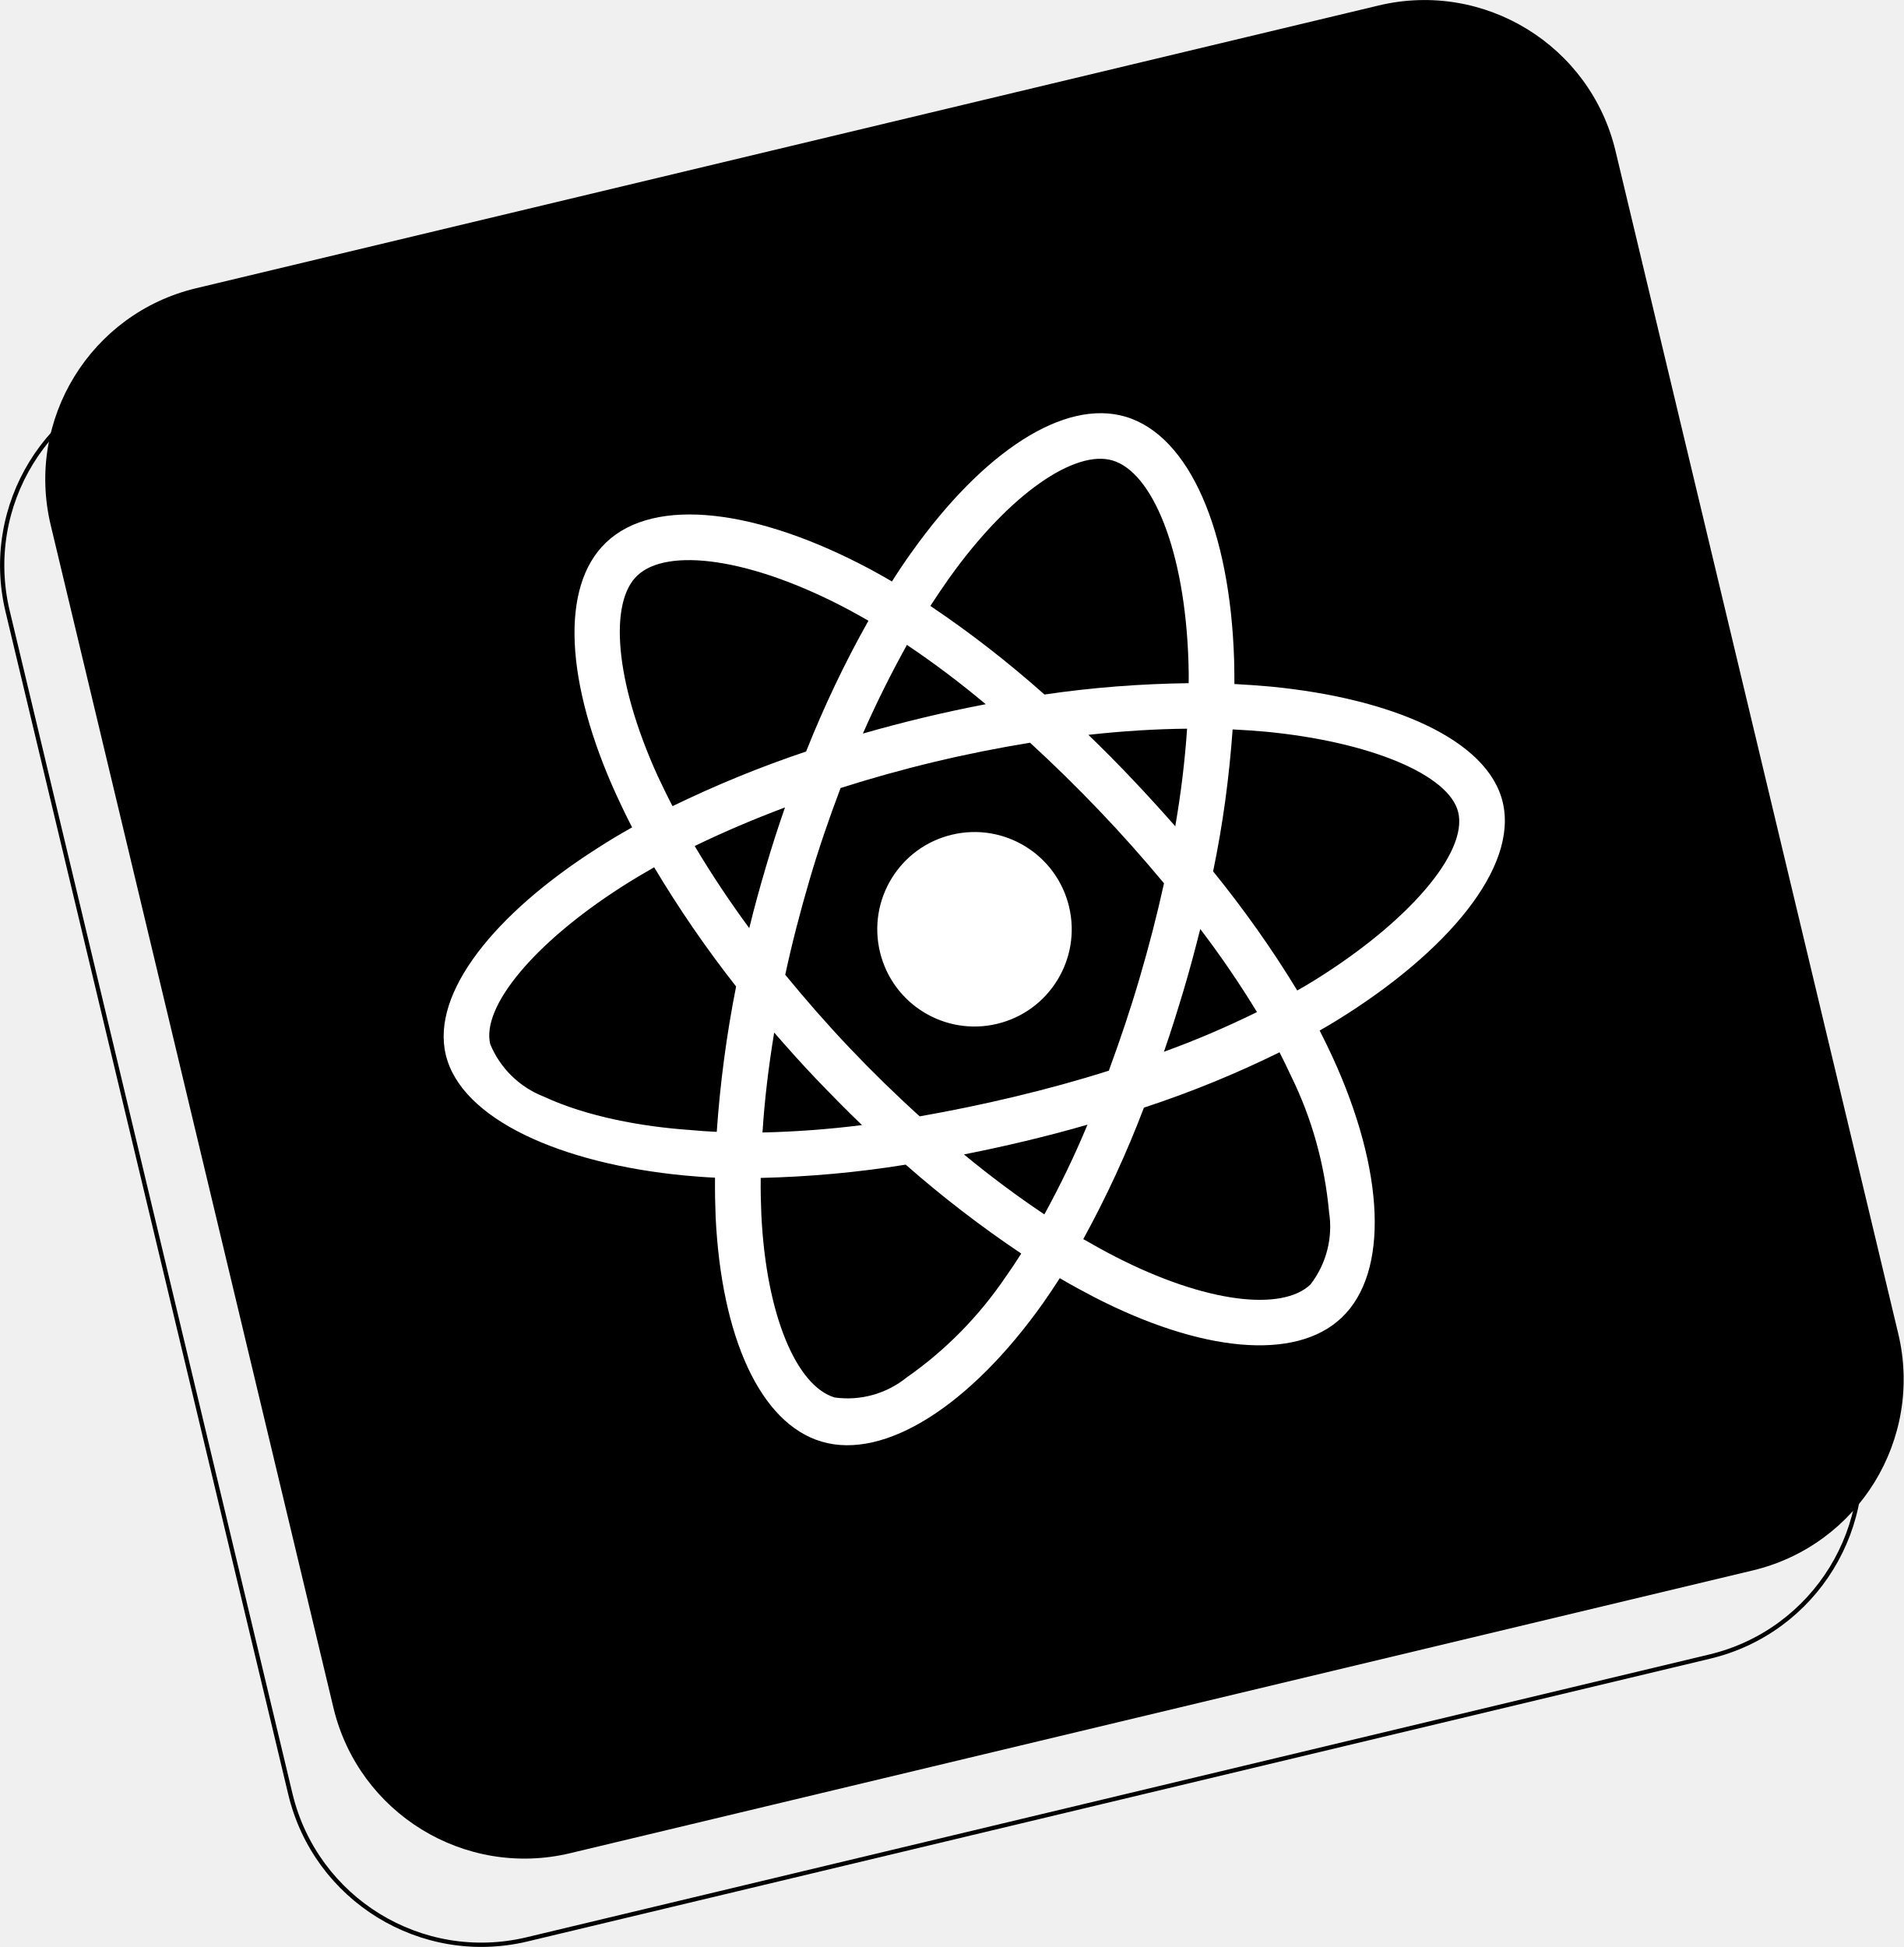
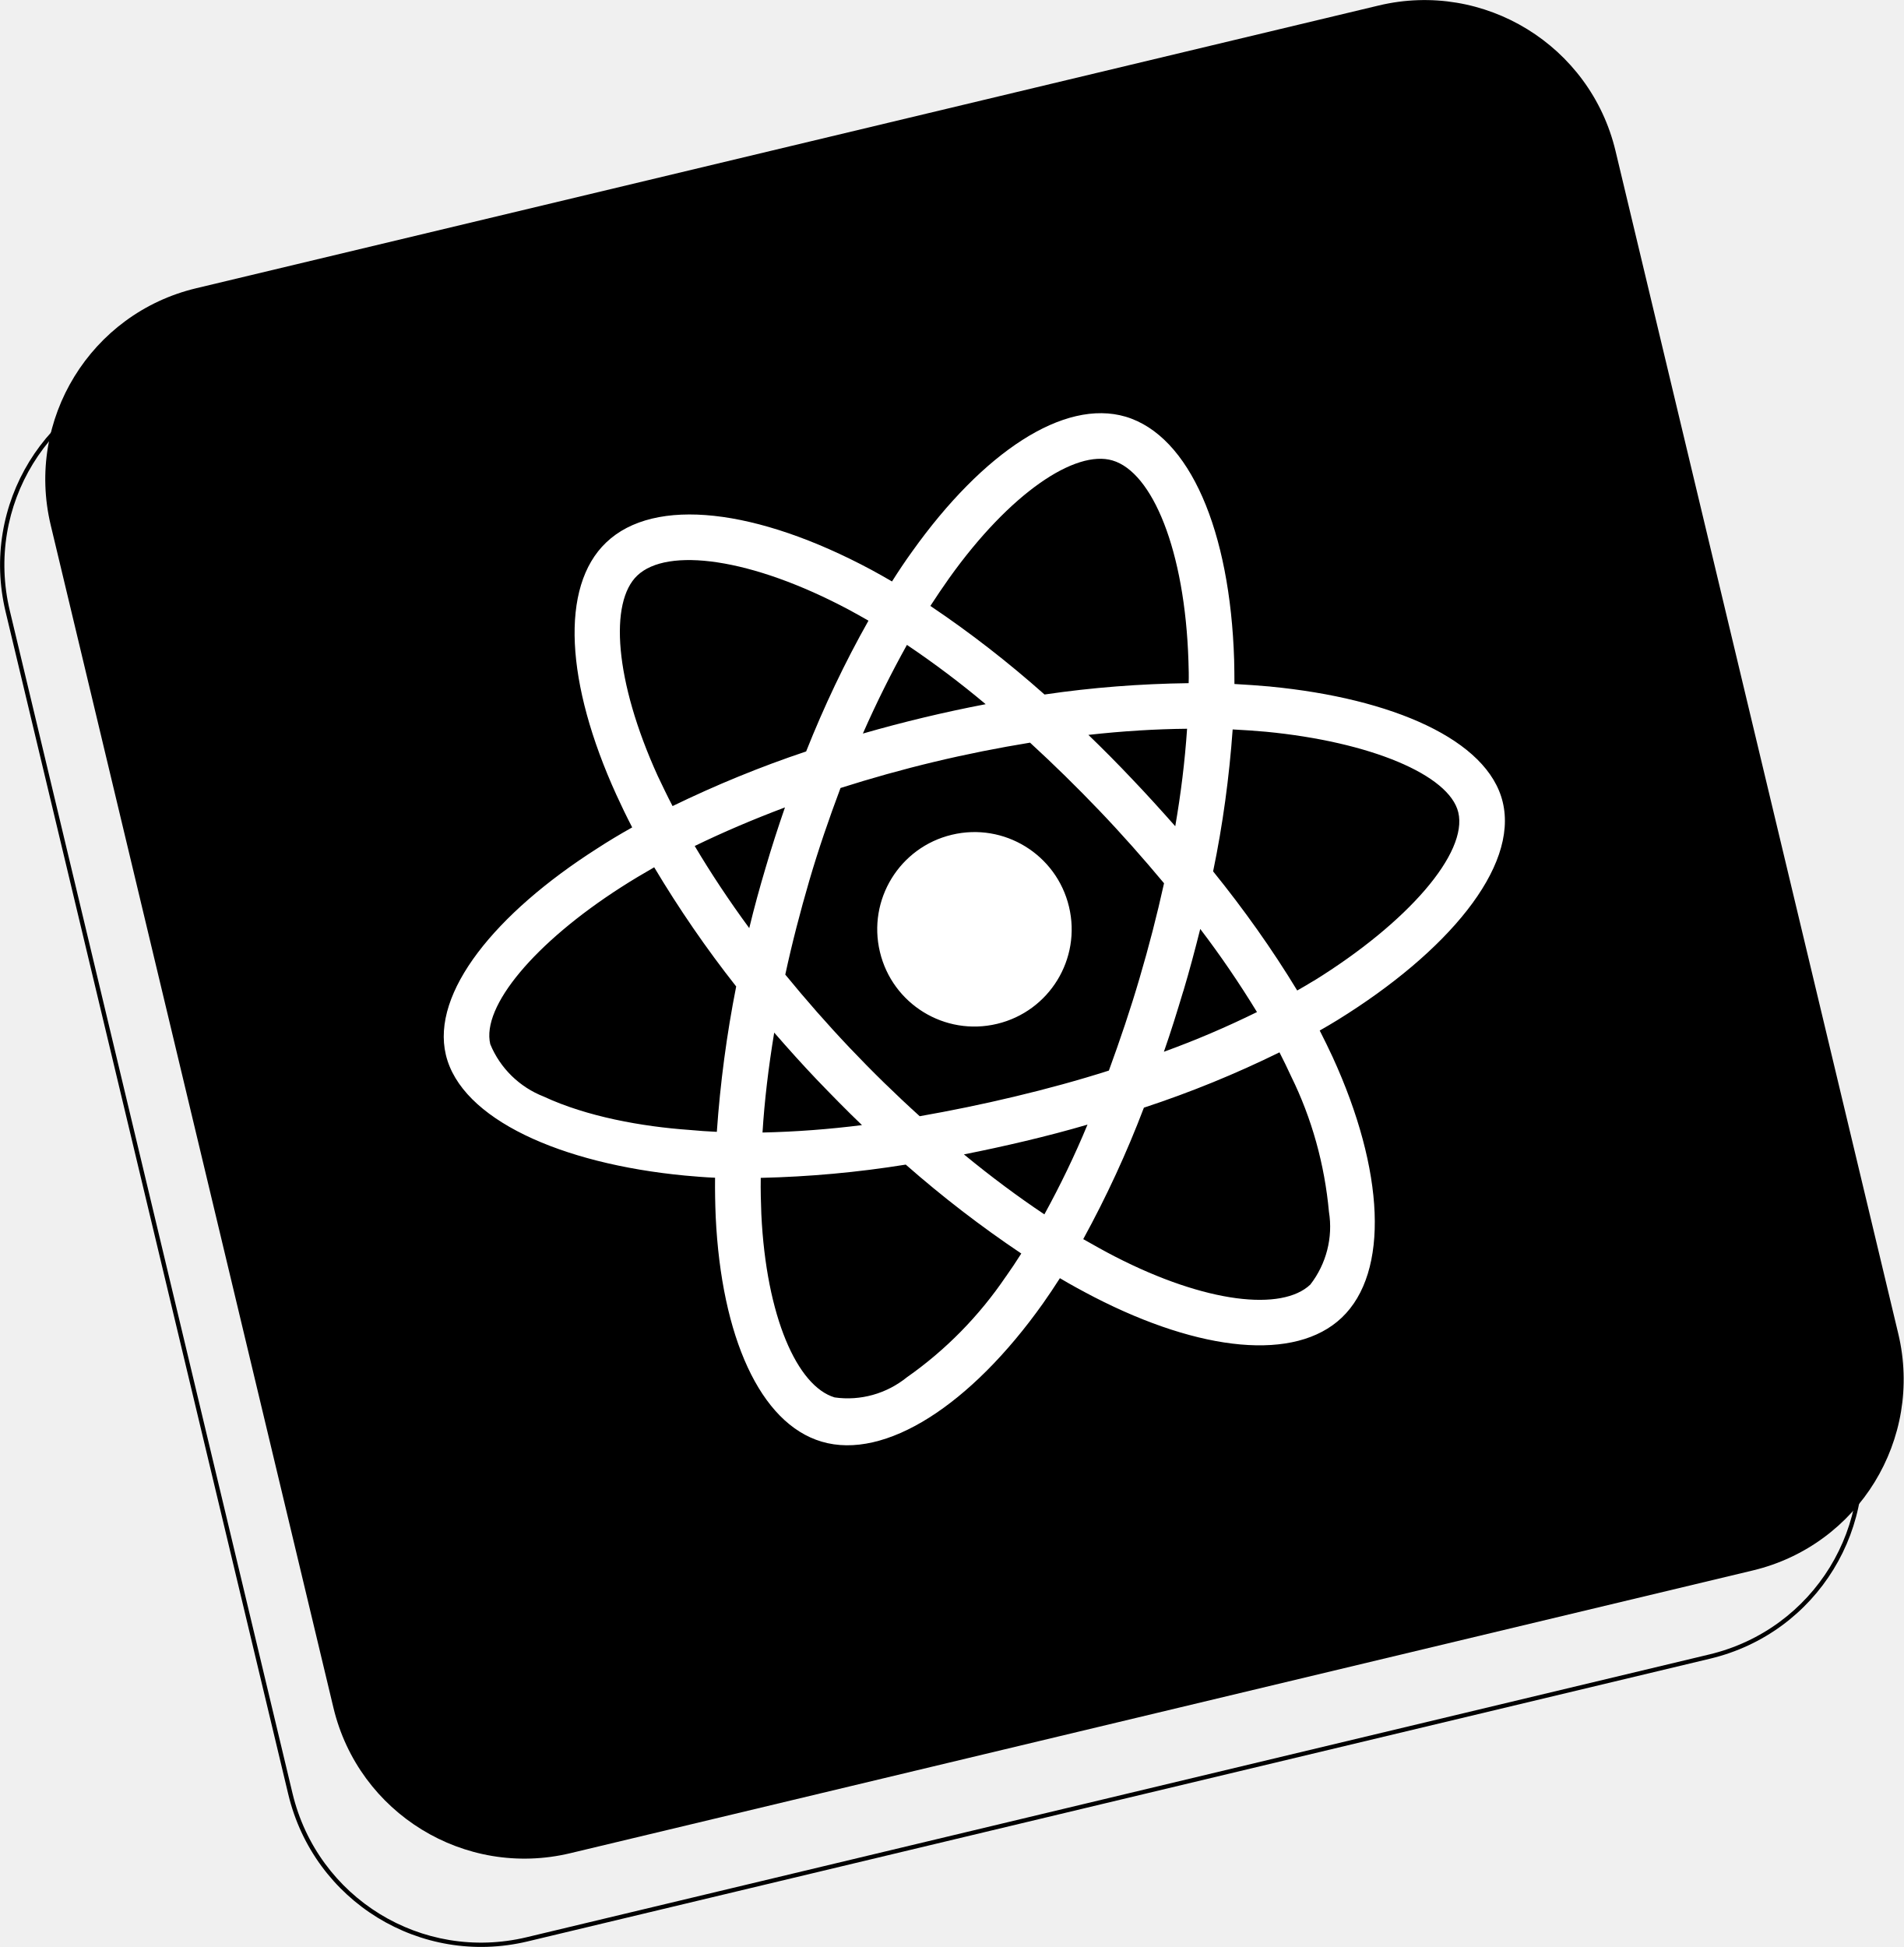
- <svg xmlns="http://www.w3.org/2000/svg" width="116.264" height="118.895" viewBox="0 0 38.755 39.632" version="1.1" id="svg1" xml:space="preserve">
-   <defs id="defs1">
-     <linearGradient id="swatch31">
-       <stop style="stop-color:#000000;stop-opacity:0.406;" offset="0" id="stop32" />
-     </linearGradient>
-     <linearGradient id="linearGradient30">
-       <stop style="stop-color:#3c6eb4;stop-opacity:0.406;" offset="0" id="stop30" />
-       <stop style="stop-color:#3c6eb4;stop-opacity:0;" offset="1" id="stop31" />
-     </linearGradient>
-     <style id="style1">
-       .st0, .st1 {
-         fill: none;
-       }
- 
-       .st1 {
-         stroke: #000;
-         stroke-linecap: round;
-         stroke-linejoin: round;
-         stroke-width: 32px;
-       }
-     </style>
-     <style id="style1-7">
-       .st0, .st1 {
-         fill: none;
-       }
- 
-       .st1 {
-         stroke: #000;
-         stroke-linecap: round;
-         stroke-linejoin: round;
-         stroke-width: 32px;
-       }
-     </style>
-     <style id="style1-0">
-       .st0, .st1 {
-         fill: none;
-       }
- 
-       .st1 {
-         stroke: #000;
-         stroke-linecap: round;
-         stroke-linejoin: round;
-         stroke-width: 32px;
-       }
-     </style>
-     <style id="style1-06">
-       .st0, .st1 {
-         fill: none;
-       }
- 
-       .st1 {
-         stroke: #000;
-         stroke-linecap: round;
-         stroke-linejoin: round;
-         stroke-width: 32px;
-       }
-     </style>
-     <style id="style1-6">
-       .st0, .st1 {
-         fill: none;
-       }
- 
-       .st1 {
-         stroke: #000;
-         stroke-linecap: round;
-         stroke-linejoin: round;
-         stroke-width: 32px;
-       }
-     </style>
-     <style id="style1-8">
-       .st0, .st1 {
-         fill: none;
-       }
- 
-       .st1 {
-         stroke: #000;
-         stroke-linecap: round;
-         stroke-linejoin: round;
-         stroke-width: 32px;
-       }
-     </style>
-   </defs>
-   <g id="g96" transform="matrix(0.7584192,-0.1813245,0.1813245,0.7584192,-335.7899,-37.25976)" style="stroke-width:1.687">
-     <rect style="opacity:1;fill:#000000;fill-opacity:1;stroke:none;stroke-width:0.112;stroke-dasharray:none;stroke-opacity:1" id="rect94" width="42.002" height="42.002" x="405.8" y="155.11" rx="5.13" ry="5.13" />
-     <path d="m 435.788,171.744 c -0.299,-0.1 -0.598,-0.194 -0.898,-0.283 0.05,-0.205 0.094,-0.41 0.139,-0.615 0.681,-3.302 0.233,-5.956 -1.28,-6.832 -1.457,-0.837 -3.834,0.033 -6.239,2.128 -0.238,0.205 -0.471,0.421 -0.693,0.637 -0.15,-0.144 -0.305,-0.288 -0.46,-0.427 -2.521,-2.238 -5.047,-3.18 -6.56,-2.299 -1.452,0.842 -1.884,3.341 -1.274,6.466 0.061,0.31 0.127,0.615 0.205,0.925 -0.355,0.1 -0.704,0.211 -1.031,0.327 -2.959,1.025 -5.081,2.643 -5.081,4.316 0,1.729 2.261,3.463 5.336,4.516 0.249,0.083 0.499,0.166 0.754,0.238 -0.083,0.332 -0.155,0.659 -0.222,0.997 -0.582,3.075 -0.127,5.513 1.324,6.35 1.496,0.864 4.011,-0.022 6.46,-2.166 0.194,-0.172 0.388,-0.349 0.582,-0.537 0.244,0.238 0.499,0.465 0.754,0.687 2.371,2.039 4.715,2.864 6.161,2.028 1.496,-0.864 1.984,-3.485 1.352,-6.676 -0.05,-0.244 -0.105,-0.493 -0.166,-0.748 0.177,-0.05 0.349,-0.105 0.521,-0.161 3.197,-1.058 5.513,-2.77 5.513,-4.527 0,-1.679 -2.183,-3.308 -5.197,-4.344 z m -7.496,-4.704 c 2.061,-1.795 3.984,-2.499 4.859,-1.995 0.936,0.537 1.296,2.709 0.709,5.563 -0.039,0.188 -0.078,0.371 -0.127,0.554 -1.23,-0.277 -2.477,-0.476 -3.729,-0.587 -0.72,-1.031 -1.507,-2.017 -2.36,-2.942 0.216,-0.205 0.427,-0.399 0.648,-0.593 z m -6.41,11.923 c 0.283,0.482 0.571,0.964 0.875,1.435 -0.864,-0.094 -1.723,-0.233 -2.571,-0.416 0.244,-0.798 0.549,-1.623 0.903,-2.466 0.255,0.488 0.515,0.97 0.792,1.446 z m -1.679,-6.665 c 0.798,-0.177 1.646,-0.321 2.527,-0.432 -0.294,0.46 -0.582,0.931 -0.853,1.407 -0.271,0.471 -0.537,0.953 -0.787,1.441 -0.349,-0.826 -0.643,-1.634 -0.887,-2.416 z m 1.518,3.817 c 0.366,-0.765 0.765,-1.513 1.186,-2.249 0.421,-0.737 0.875,-1.452 1.352,-2.155 0.831,-0.061 1.679,-0.094 2.543,-0.094 0.864,0 1.718,0.033 2.543,0.094 0.471,0.698 0.92,1.413 1.346,2.144 0.427,0.731 0.826,1.479 1.202,2.238 -0.371,0.765 -0.77,1.518 -1.197,2.261 -0.421,0.737 -0.87,1.452 -1.341,2.161 -0.826,0.061 -1.684,0.089 -2.554,0.089 -0.87,0 -1.712,-0.028 -2.526,-0.077 -0.482,-0.704 -0.936,-1.424 -1.363,-2.161 -0.427,-0.737 -0.82,-1.485 -1.191,-2.249 z m 10.006,2.837 c 0.283,-0.488 0.549,-0.981 0.809,-1.479 0.355,0.803 0.665,1.618 0.936,2.454 -0.859,0.194 -1.729,0.344 -2.604,0.443 0.299,-0.465 0.582,-0.942 0.859,-1.418 z m 0.798,-4.239 c -0.26,-0.488 -0.526,-0.975 -0.803,-1.452 -0.271,-0.471 -0.554,-0.936 -0.848,-1.396 0.892,0.111 1.745,0.26 2.543,0.443 -0.255,0.82 -0.554,1.618 -0.892,2.405 z m -5.712,-6.233 c 0.582,0.632 1.13,1.296 1.64,1.984 -1.097,-0.05 -2.2,-0.05 -3.297,0 0.543,-0.715 1.103,-1.38 1.657,-1.984 z m -6.427,-3.396 c 0.931,-0.543 2.997,0.233 5.175,2.161 0.139,0.122 0.277,0.255 0.421,0.388 -0.859,0.925 -1.651,1.912 -2.377,2.942 -1.252,0.111 -2.493,0.305 -3.723,0.576 -0.072,-0.283 -0.133,-0.571 -0.194,-0.859 -0.521,-2.682 -0.177,-4.704 0.698,-5.208 z m -1.357,14.605 c -0.233,-0.067 -0.46,-0.139 -0.687,-0.216 -1.18,-0.371 -2.521,-0.959 -3.491,-1.729 -0.56,-0.388 -0.936,-0.986 -1.042,-1.657 0,-1.014 1.751,-2.31 4.277,-3.191 0.316,-0.111 0.637,-0.211 0.959,-0.305 0.377,1.202 0.831,2.382 1.357,3.524 -0.532,1.158 -0.992,2.355 -1.374,3.574 z m 6.46,5.43 c -0.914,0.837 -1.972,1.502 -3.125,1.956 -0.615,0.294 -1.324,0.321 -1.956,0.072 -0.881,-0.51 -1.247,-2.466 -0.748,-5.097 0.061,-0.31 0.127,-0.621 0.205,-0.925 1.241,0.266 2.493,0.449 3.762,0.543 0.731,1.036 1.535,2.028 2.394,2.959 -0.177,0.172 -0.355,0.338 -0.532,0.493 z m 1.357,-1.346 c -0.565,-0.609 -1.13,-1.285 -1.679,-2.011 0.532,0.022 1.08,0.033 1.634,0.033 0.571,0 1.13,-0.011 1.684,-0.039 -0.51,0.704 -1.058,1.374 -1.64,2.017 z m 7.242,1.662 c -0.05,0.676 -0.382,1.308 -0.914,1.734 -0.881,0.51 -2.759,-0.155 -4.787,-1.895 -0.233,-0.199 -0.465,-0.416 -0.704,-0.637 0.848,-0.936 1.629,-1.928 2.338,-2.97 1.269,-0.105 2.532,-0.299 3.779,-0.582 0.055,0.227 0.105,0.454 0.15,0.676 0.271,1.197 0.316,2.443 0.139,3.673 z m 1.008,-5.956 c -0.155,0.05 -0.31,0.1 -0.471,0.144 -0.388,-1.208 -0.864,-2.388 -1.413,-3.535 0.532,-1.13 0.981,-2.294 1.357,-3.485 0.288,0.083 0.565,0.172 0.831,0.26 2.582,0.886 4.394,2.205 4.394,3.214 0,1.086 -1.934,2.488 -4.698,3.402 z m -8.294,-0.831 c 1.402,0 2.538,-1.136 2.538,-2.538 0,-1.402 -1.136,-2.538 -2.538,-2.538 -1.402,0 -2.538,1.136 -2.538,2.538 0,1.402 1.136,2.538 2.538,2.538 z" id="path1" style="fill:#ffffff;fill-opacity:1;stroke-width:0.562" />
-     <rect style="opacity:1;fill:none;fill-opacity:1;stroke:#000000;stroke-width:0.112;stroke-dasharray:none;stroke-opacity:1" id="rect97" width="42.002" height="42.002" x="404.183" y="157.036" rx="5.13" ry="5.13" />
-   </g>
+ <svg xmlns="http://www.w3.org/2000/svg" width="116.26" height="118.89" version="1.1" viewBox="0 0 38.754 39.632" xml:space="preserve">
+   <rect transform="rotate(-13.446)" x="-1.482" y="6.635" width="32.753" height="32.753" rx="4" ry="4" />
+   <path d="m25.861 13.975c-0.245-0.021-0.489-0.039-0.732-0.052 6.74e-4 -0.165-0.003-0.328-0.006-0.492-0.082-2.628-0.903-4.559-2.209-4.949-1.257-0.37-2.902 0.72-4.346 2.745-0.144 0.199-0.281 0.405-0.41 0.609-0.14-0.082-0.283-0.163-0.426-0.24-2.318-1.24-4.405-1.497-5.392-0.554-0.948 0.902-0.823 2.875 0.206 5.135 0.102 0.224 0.208 0.443 0.323 0.665-0.251 0.14-0.495 0.287-0.722 0.435-2.058 1.314-3.374 2.926-3.071 4.195 0.313 1.311 2.342 2.216 4.865 2.457 0.204 0.018 0.408 0.036 0.615 0.044-0.003 0.267 0.002 0.528 0.013 0.797 0.116 2.438 0.903 4.204 2.156 4.575 1.291 0.384 3.038-0.744 4.507-2.814 0.116-0.165 0.231-0.335 0.344-0.513 0.228 0.136 0.463 0.263 0.696 0.384 2.168 1.116 4.095 1.317 5.04 0.421 0.978-0.927 0.872-3.003-0.185-5.309-0.082-0.176-0.169-0.355-0.262-0.537 0.125-0.07 0.246-0.143 0.366-0.216 2.233-1.382 3.679-3.101 3.36-4.433-0.304-1.273-2.255-2.113-4.729-2.352zm-6.538-2.208c1.238-1.735 2.568-2.618 3.324-2.394 0.808 0.238 1.475 1.82 1.546 4.09 0.005 0.15 0.009 0.296 0.004 0.443-0.983 0.013-1.965 0.088-2.934 0.231-0.733-0.651-1.509-1.256-2.324-1.803 0.127-0.195 0.251-0.38 0.384-0.567zm-2.7 10.205c0.302 0.314 0.608 0.628 0.924 0.93-0.673 0.085-1.349 0.136-2.025 0.151 0.04-0.649 0.122-1.331 0.238-2.034 0.282 0.324 0.567 0.642 0.863 0.953zm-2.482-4.751c0.573-0.279 1.19-0.542 1.838-0.786-0.139 0.402-0.272 0.811-0.392 1.222-0.121 0.406-0.235 0.82-0.335 1.235-0.414-0.563-0.784-1.123-1.11-1.671zm1.844 2.62c0.139-0.646 0.306-1.286 0.491-1.921 0.186-0.635 0.401-1.26 0.634-1.88 0.619-0.197 1.256-0.376 1.912-0.533s1.309-0.286 1.946-0.39c0.484 0.444 0.954 0.905 1.41 1.382 0.456 0.477 0.894 0.972 1.318 1.48-0.143 0.647-0.309 1.291-0.498 1.931-0.186 0.635-0.397 1.259-0.625 1.882-0.615 0.196-1.261 0.373-1.921 0.53-0.66 0.158-1.304 0.289-1.93 0.399-0.493-0.446-0.968-0.91-1.425-1.392-0.457-0.482-0.891-0.977-1.311-1.49zm8.103 0.337c0.126-0.421 0.238-0.843 0.345-1.269 0.415 0.545 0.798 1.107 1.155 1.692-0.616 0.303-1.249 0.574-1.895 0.808 0.143-0.407 0.27-0.82 0.394-1.232zm-0.163-3.359c-0.286-0.323-0.576-0.644-0.873-0.955-0.291-0.308-0.59-0.61-0.896-0.905 0.697-0.078 1.371-0.119 2.009-0.125-0.045 0.668-0.127 1.327-0.241 1.986zm-5.463-3.692c0.556 0.374 1.092 0.778 1.603 1.207-0.841 0.161-1.677 0.361-2.5 0.598 0.282-0.641 0.586-1.246 0.897-1.805zm-5.49-1.411c0.608-0.581 2.316-0.367 4.317 0.7 0.127 0.067 0.256 0.143 0.39 0.218-0.484 0.857-0.906 1.749-1.269 2.662-0.93 0.311-1.836 0.683-2.719 1.112-0.106-0.201-0.204-0.409-0.303-0.616-0.881-1.939-0.987-3.535-0.415-4.077zm1.619 11.323c-0.189-0.008-0.374-0.022-0.56-0.039-0.962-0.068-2.086-0.27-2.961-0.678-0.495-0.193-0.889-0.578-1.09-1.067-0.184-0.769 0.909-2.07 2.665-3.196 0.219-0.141 0.445-0.275 0.672-0.405 0.504 0.844 1.062 1.656 1.669 2.426-0.193 0.975-0.325 1.966-0.394 2.959zm5.884 2.947c-0.542 0.8-1.224 1.496-2.015 2.05-0.413 0.334-0.946 0.484-1.47 0.409-0.761-0.227-1.393-1.644-1.492-3.73-0.01-0.246-0.016-0.494-0.012-0.739 0.989-0.023 1.972-0.112 2.952-0.27 0.743 0.653 1.532 1.26 2.352 1.81-0.103 0.162-0.208 0.321-0.314 0.47zm0.785-1.267c-0.539-0.36-1.09-0.77-1.638-1.221 0.407-0.08 0.825-0.171 1.246-0.271 0.433-0.103 0.855-0.213 1.27-0.335-0.259 0.626-0.553 1.234-0.878 1.827zm5.793-0.052c0.085 0.522-0.053 1.061-0.379 1.481-0.576 0.546-2.121 0.383-3.974-0.569-0.213-0.109-0.428-0.231-0.649-0.356 0.473-0.864 0.886-1.758 1.235-2.676 0.943-0.31 1.866-0.686 2.76-1.126 0.083 0.162 0.162 0.325 0.236 0.486 0.423 0.858 0.683 1.796 0.771 2.761zm-0.315-4.7c-0.109 0.066-0.217 0.132-0.331 0.195-0.513-0.846-1.089-1.654-1.712-2.425 0.198-0.954 0.328-1.917 0.398-2.889 0.234 0.011 0.46 0.028 0.678 0.047 2.119 0.204 3.732 0.876 3.915 1.641 0.197 0.824-1.015 2.237-2.946 3.432zm-6.441 0.874c1.063-0.254 1.719-1.321 1.464-2.385-0.254-1.063-1.322-1.719-2.385-1.464-1.063 0.254-1.719 1.322-1.464 2.385 0.254 1.063 1.321 1.719 2.385 1.464z" fill="#fff" stroke-width=".438" />
+   <path d="m3.105 7.579c-2.178 0.521-3.513 2.694-2.992 4.872l5.755 24.073c0.521 2.178 2.695 3.515 4.873 2.994l24.075-5.756c2.178-0.521 3.512-2.696 2.992-4.874l-5.755-24.073c-0.521-2.178-2.694-3.513-4.872-2.992zm0.02 0.084 24.075-5.756c2.132-0.51 4.257 0.797 4.767 2.929l5.755 24.073c0.51 2.132-0.794 4.258-2.926 4.768l-24.075 5.756c-2.132 0.51-4.257-0.797-4.767-2.929l-5.755-24.073c-0.51-2.132 0.794-4.258 2.926-4.768z" />
</svg>
